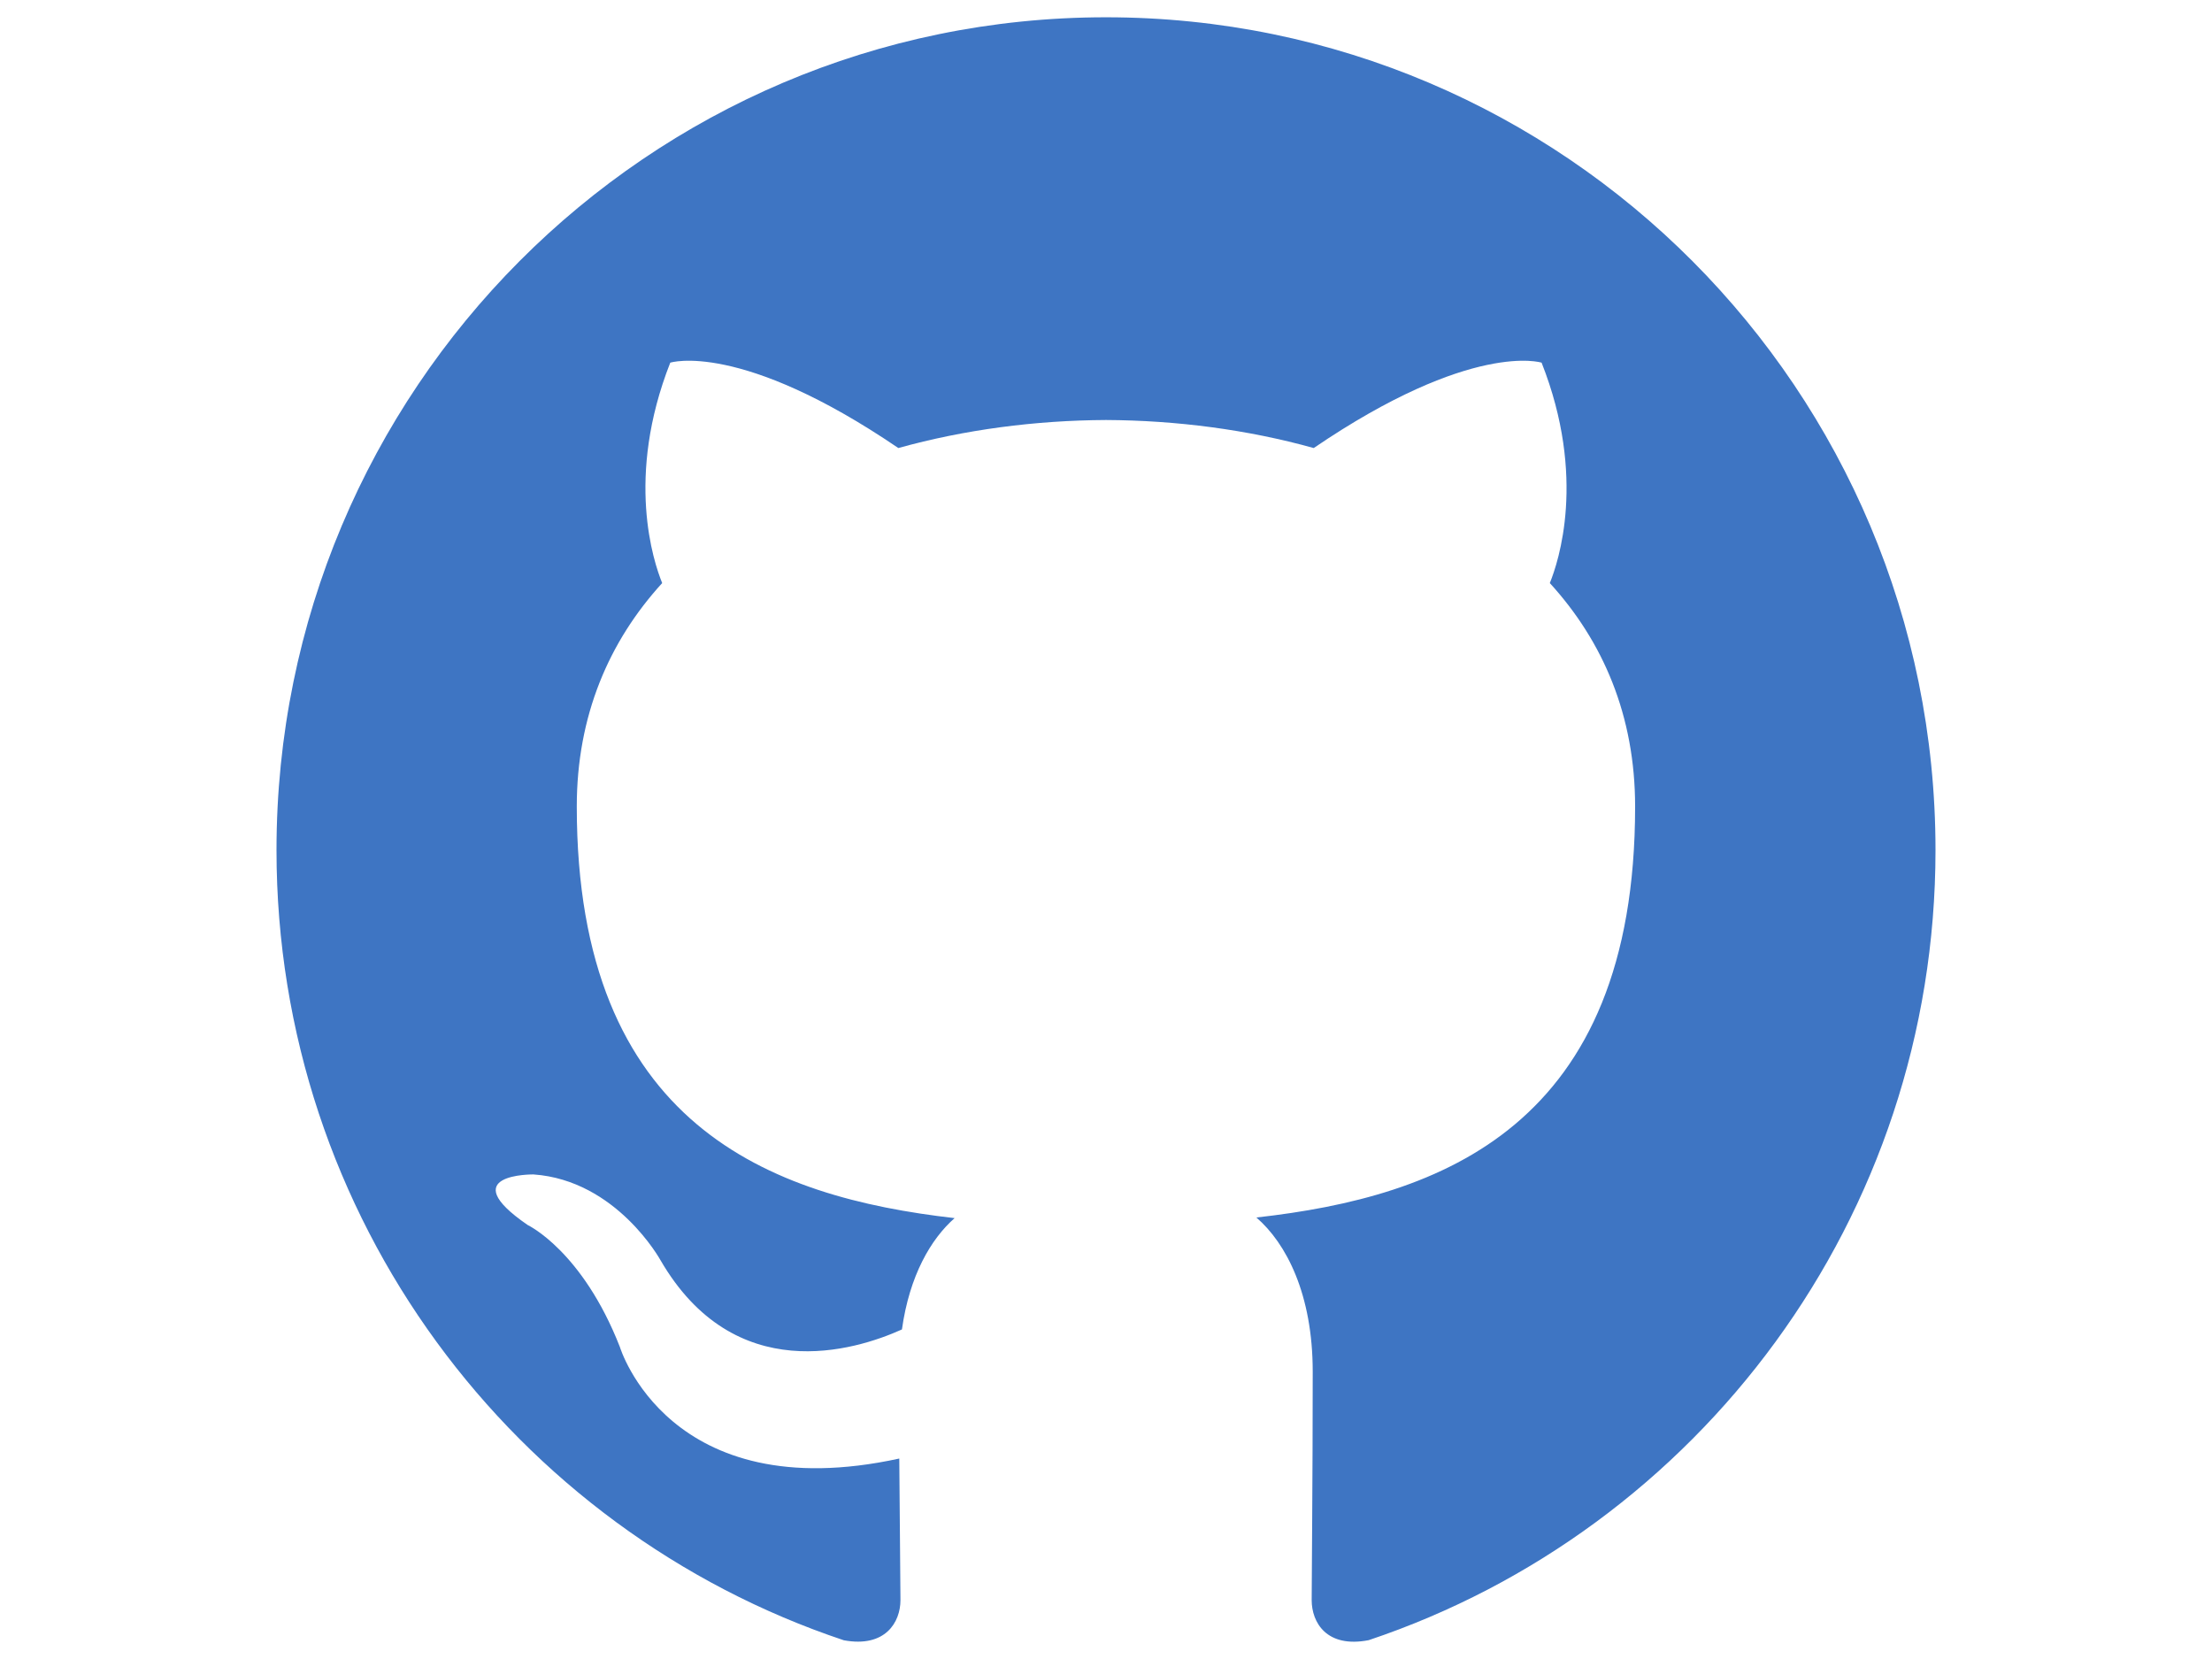
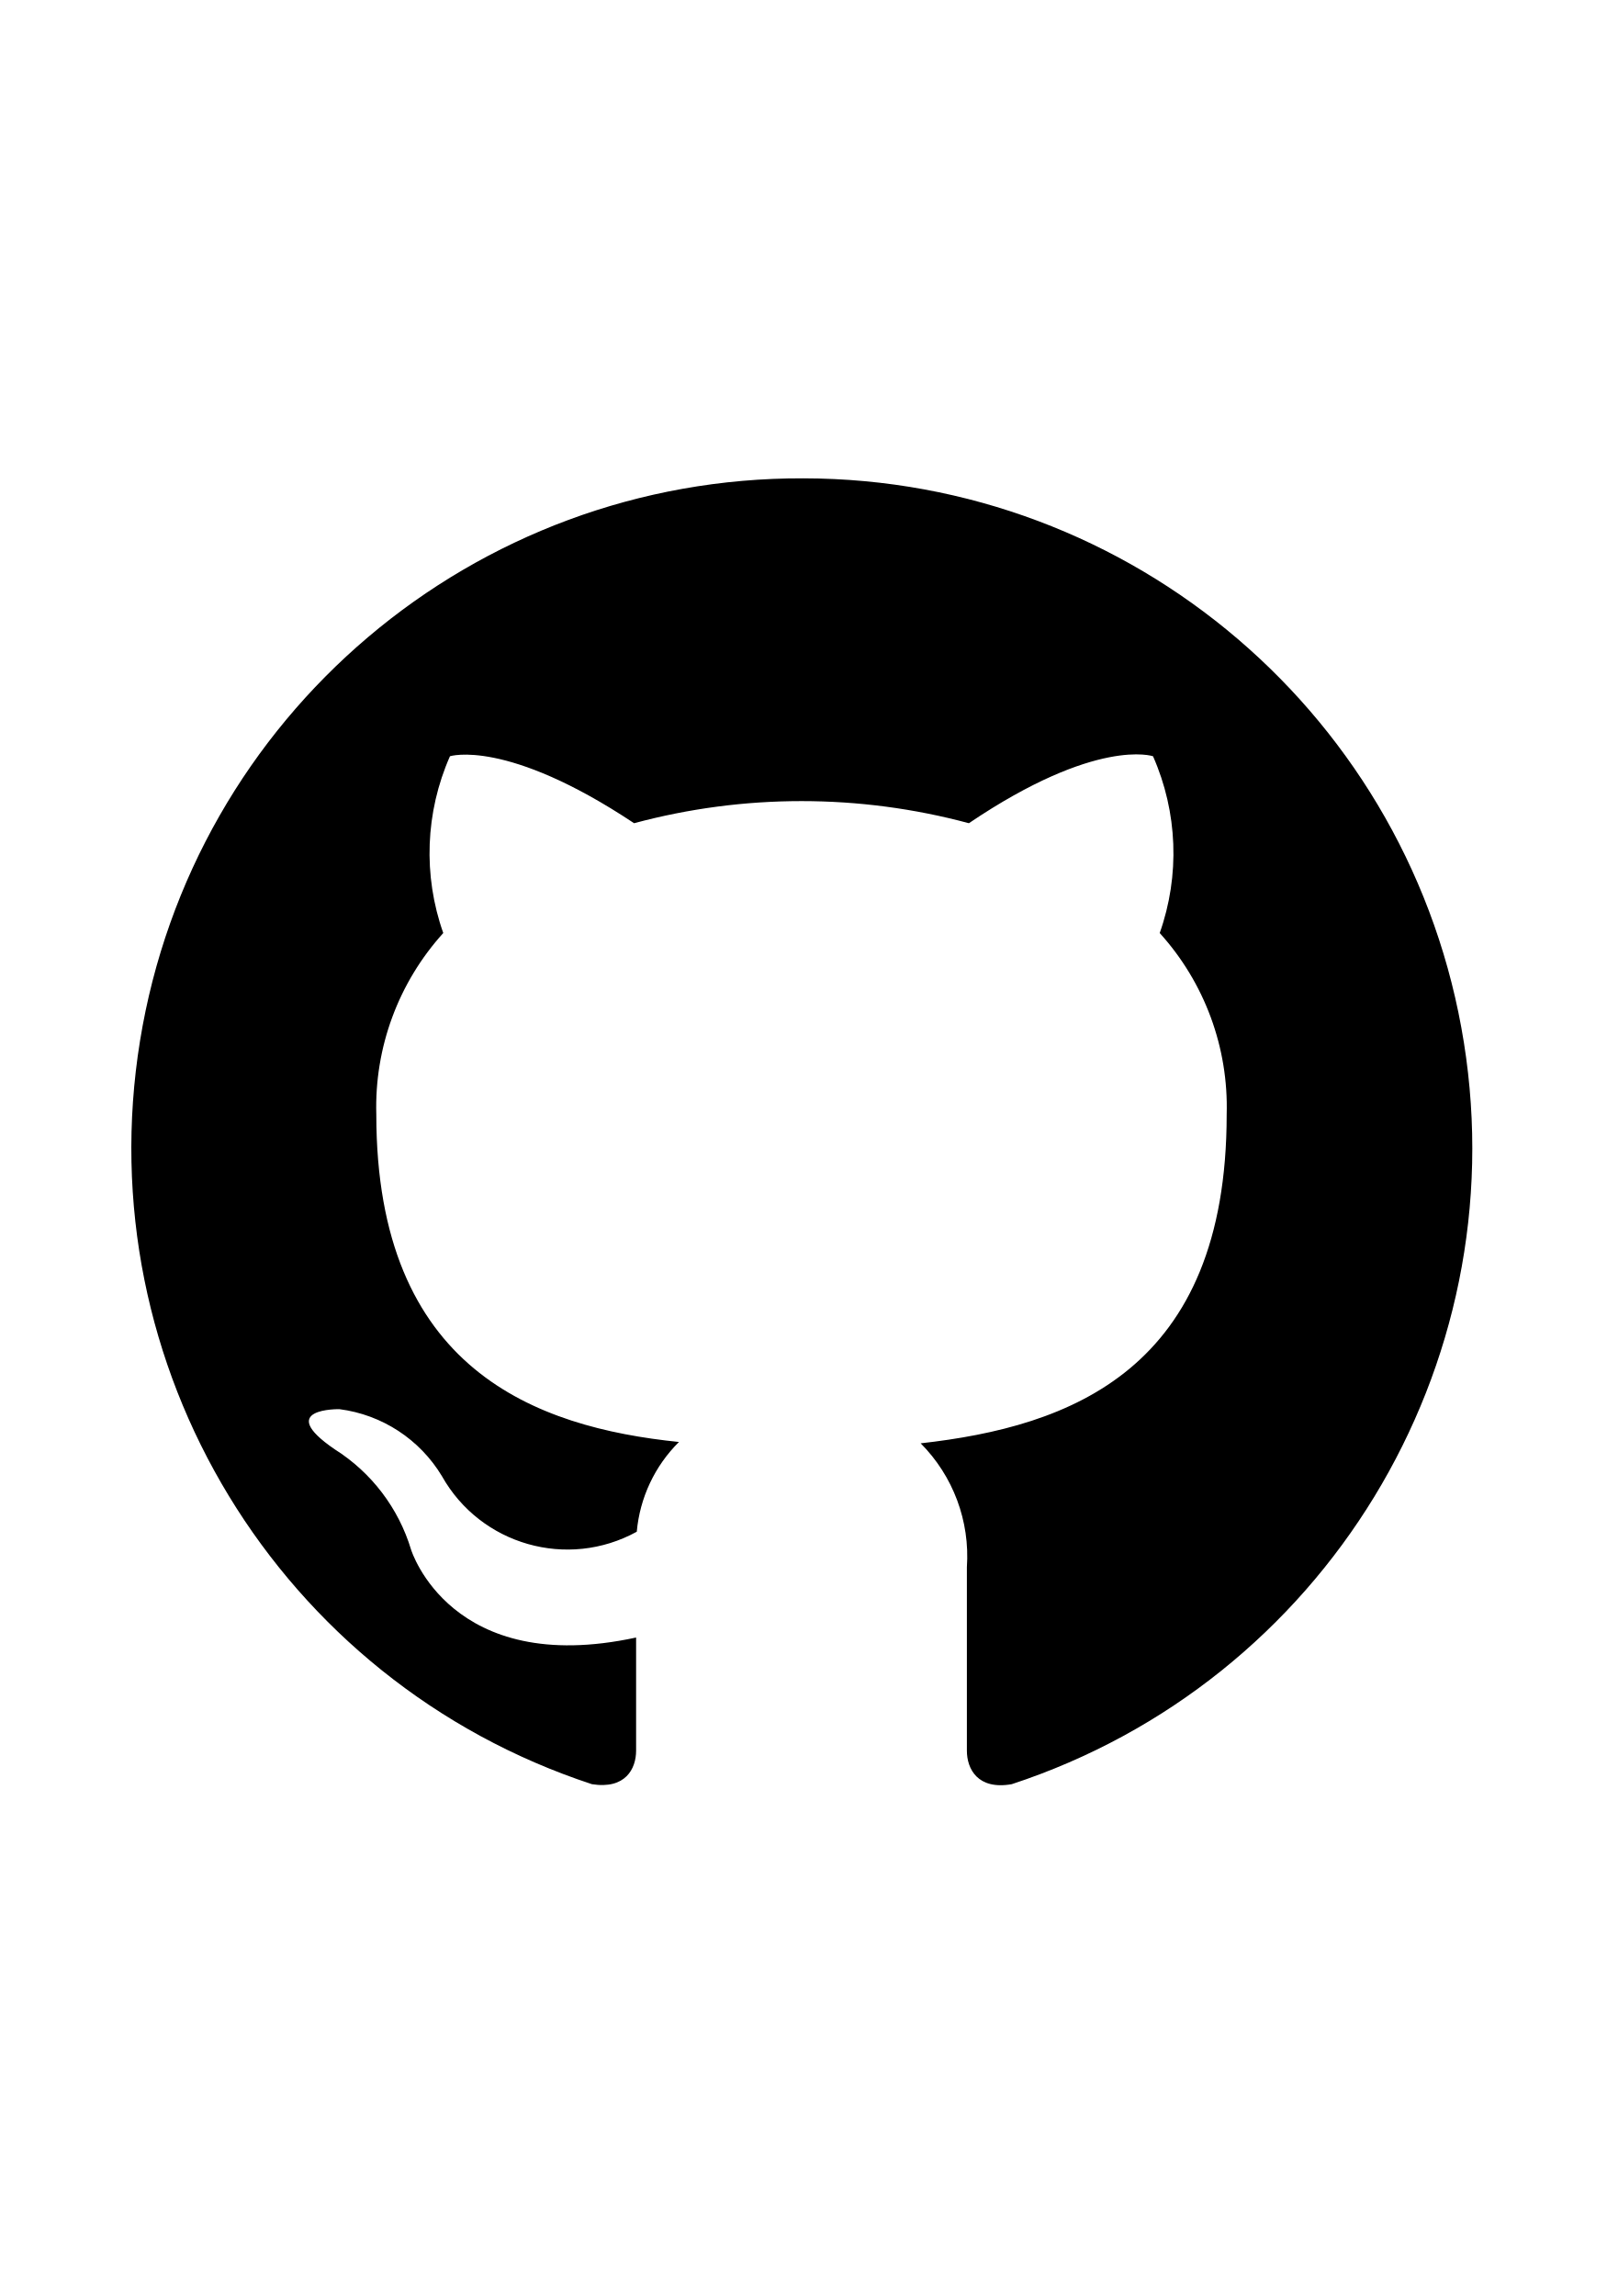
- <svg xmlns="http://www.w3.org/2000/svg" width="80px" height="60px" viewBox="0 -0.5 48 48" version="1.1">
-   <defs>
- 
- </defs>
-   <g id="Icons" stroke="none" stroke-width="1" fill="none" fill-rule="evenodd">
-     <g id="Color-" transform="translate(-700, -560)" fill="#3E75C3">
-       <path d="M723.999,560 C710.746,560 700,570.787 700,584.097 C700,594.741 706.876,603.772 716.414,606.958 C717.615,607.18 718.053,606.436 718.053,605.797 C718.053,605.225 718.032,603.71 718.019,601.7 C711.343,603.156 709.934,598.469 709.934,598.469 C708.844,595.686 707.27,594.945 707.27,594.945 C705.091,593.45 707.436,593.48 707.436,593.48 C709.843,593.65 711.111,595.963 711.111,595.963 C713.253,599.646 716.728,598.582 718.096,597.965 C718.313,596.408 718.934,595.346 719.62,594.744 C714.29,594.135 708.688,592.069 708.688,582.836 C708.688,580.205 709.622,578.055 711.159,576.37 C710.911,575.76 710.087,573.311 711.393,569.993 C711.393,569.993 713.409,569.346 717.992,572.463 C719.908,571.929 721.96,571.662 724.001,571.652 C726.04,571.662 728.093,571.929 730.01,572.463 C734.591,569.346 736.603,569.993 736.603,569.993 C737.913,573.311 737.089,575.76 736.841,576.37 C738.38,578.055 739.309,580.205 739.309,582.836 C739.309,592.092 733.697,594.129 728.351,594.726 C729.212,595.47 729.981,596.939 729.981,599.188 C729.981,602.409 729.951,605.007 729.951,605.797 C729.951,606.442 730.383,607.192 731.601,606.955 C741.13,603.763 748,594.738 748,584.097 C748,570.787 737.254,560 723.999,560" id="Github">
- 
- </path>
-     </g>
-   </g>
+ <svg xmlns="http://www.w3.org/2000/svg" width="56px" height="80px" viewBox="0 0 24 24">
+   <rect width="24" height="24" fill="none" />
+   <path d="M12,2A10,10,0,0,0,8.84,21.5c.5.08.66-.23.66-.5V19.31C6.73,19.91,6.14,18,6.14,18A2.69,2.69,0,0,0,5,16.5c-.91-.62.07-.6.07-.6a2.1,2.1,0,0,1,1.53,1,2.15,2.15,0,0,0,2.91.83,2.16,2.16,0,0,1,.63-1.34C8,16.17,5.62,15.31,5.62,11.5a3.87,3.87,0,0,1,1-2.71,3.58,3.58,0,0,1,.1-2.64s.84-.27,2.75,1a9.63,9.63,0,0,1,5,0c1.91-1.29,2.75-1,2.75-1a3.58,3.58,0,0,1,.1,2.64,3.87,3.87,0,0,1,1,2.71c0,3.82-2.34,4.66-4.57,4.91a2.39,2.39,0,0,1,.69,1.85V21c0,.27.16.59.67.5A10,10,0,0,0,12,2Z" />
</svg>
